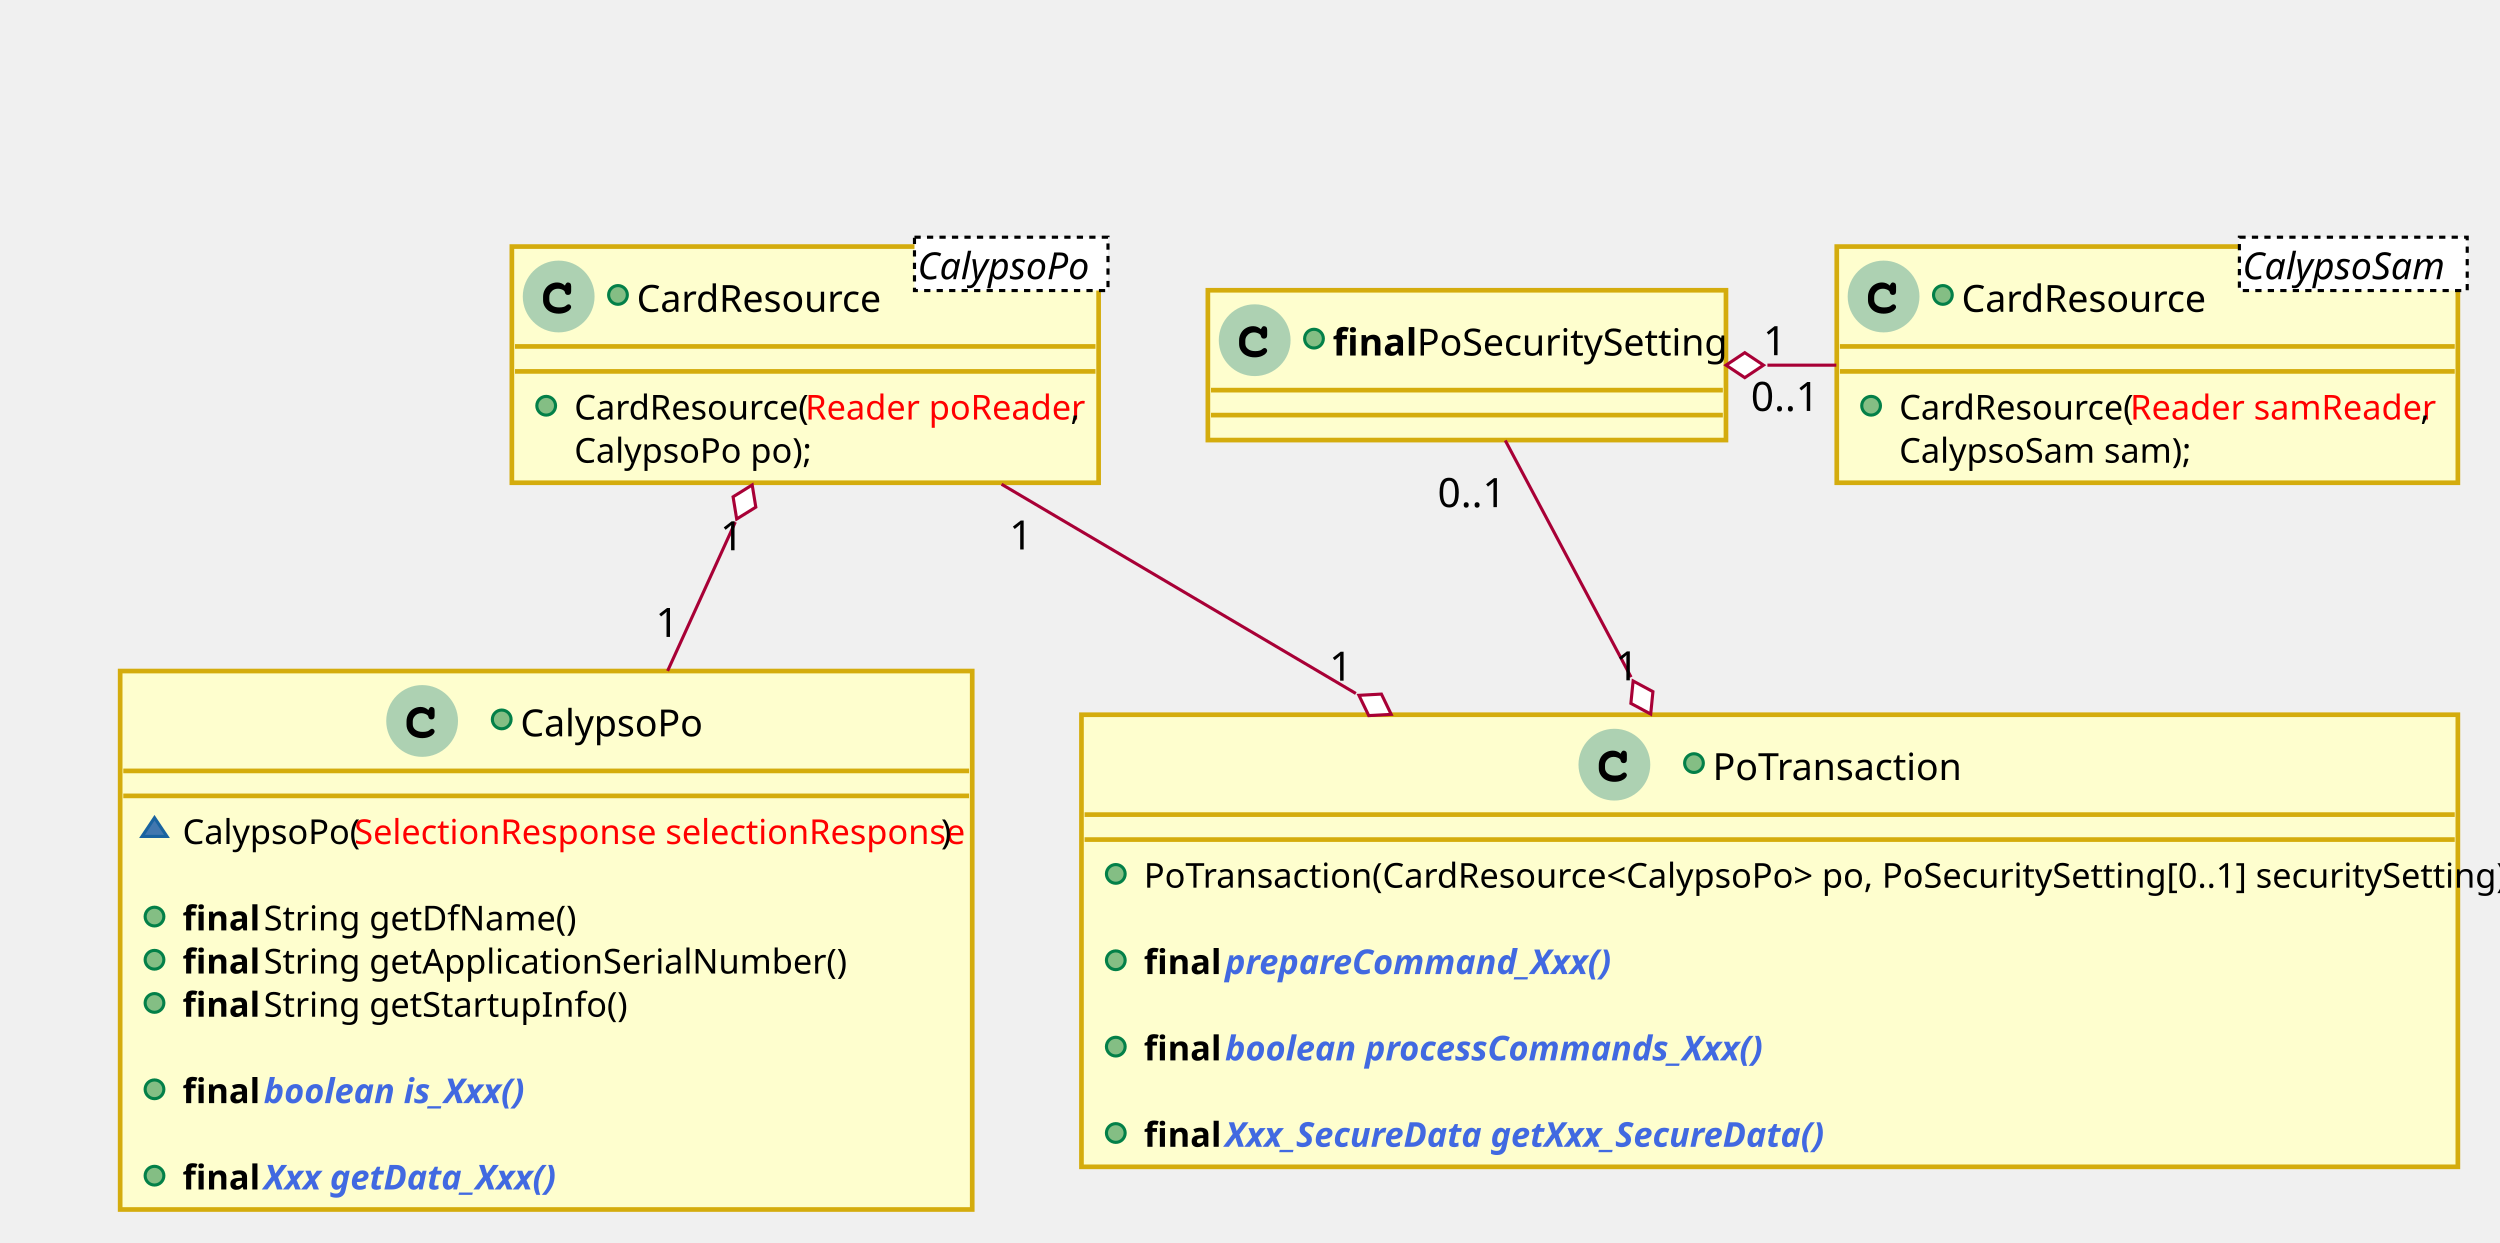
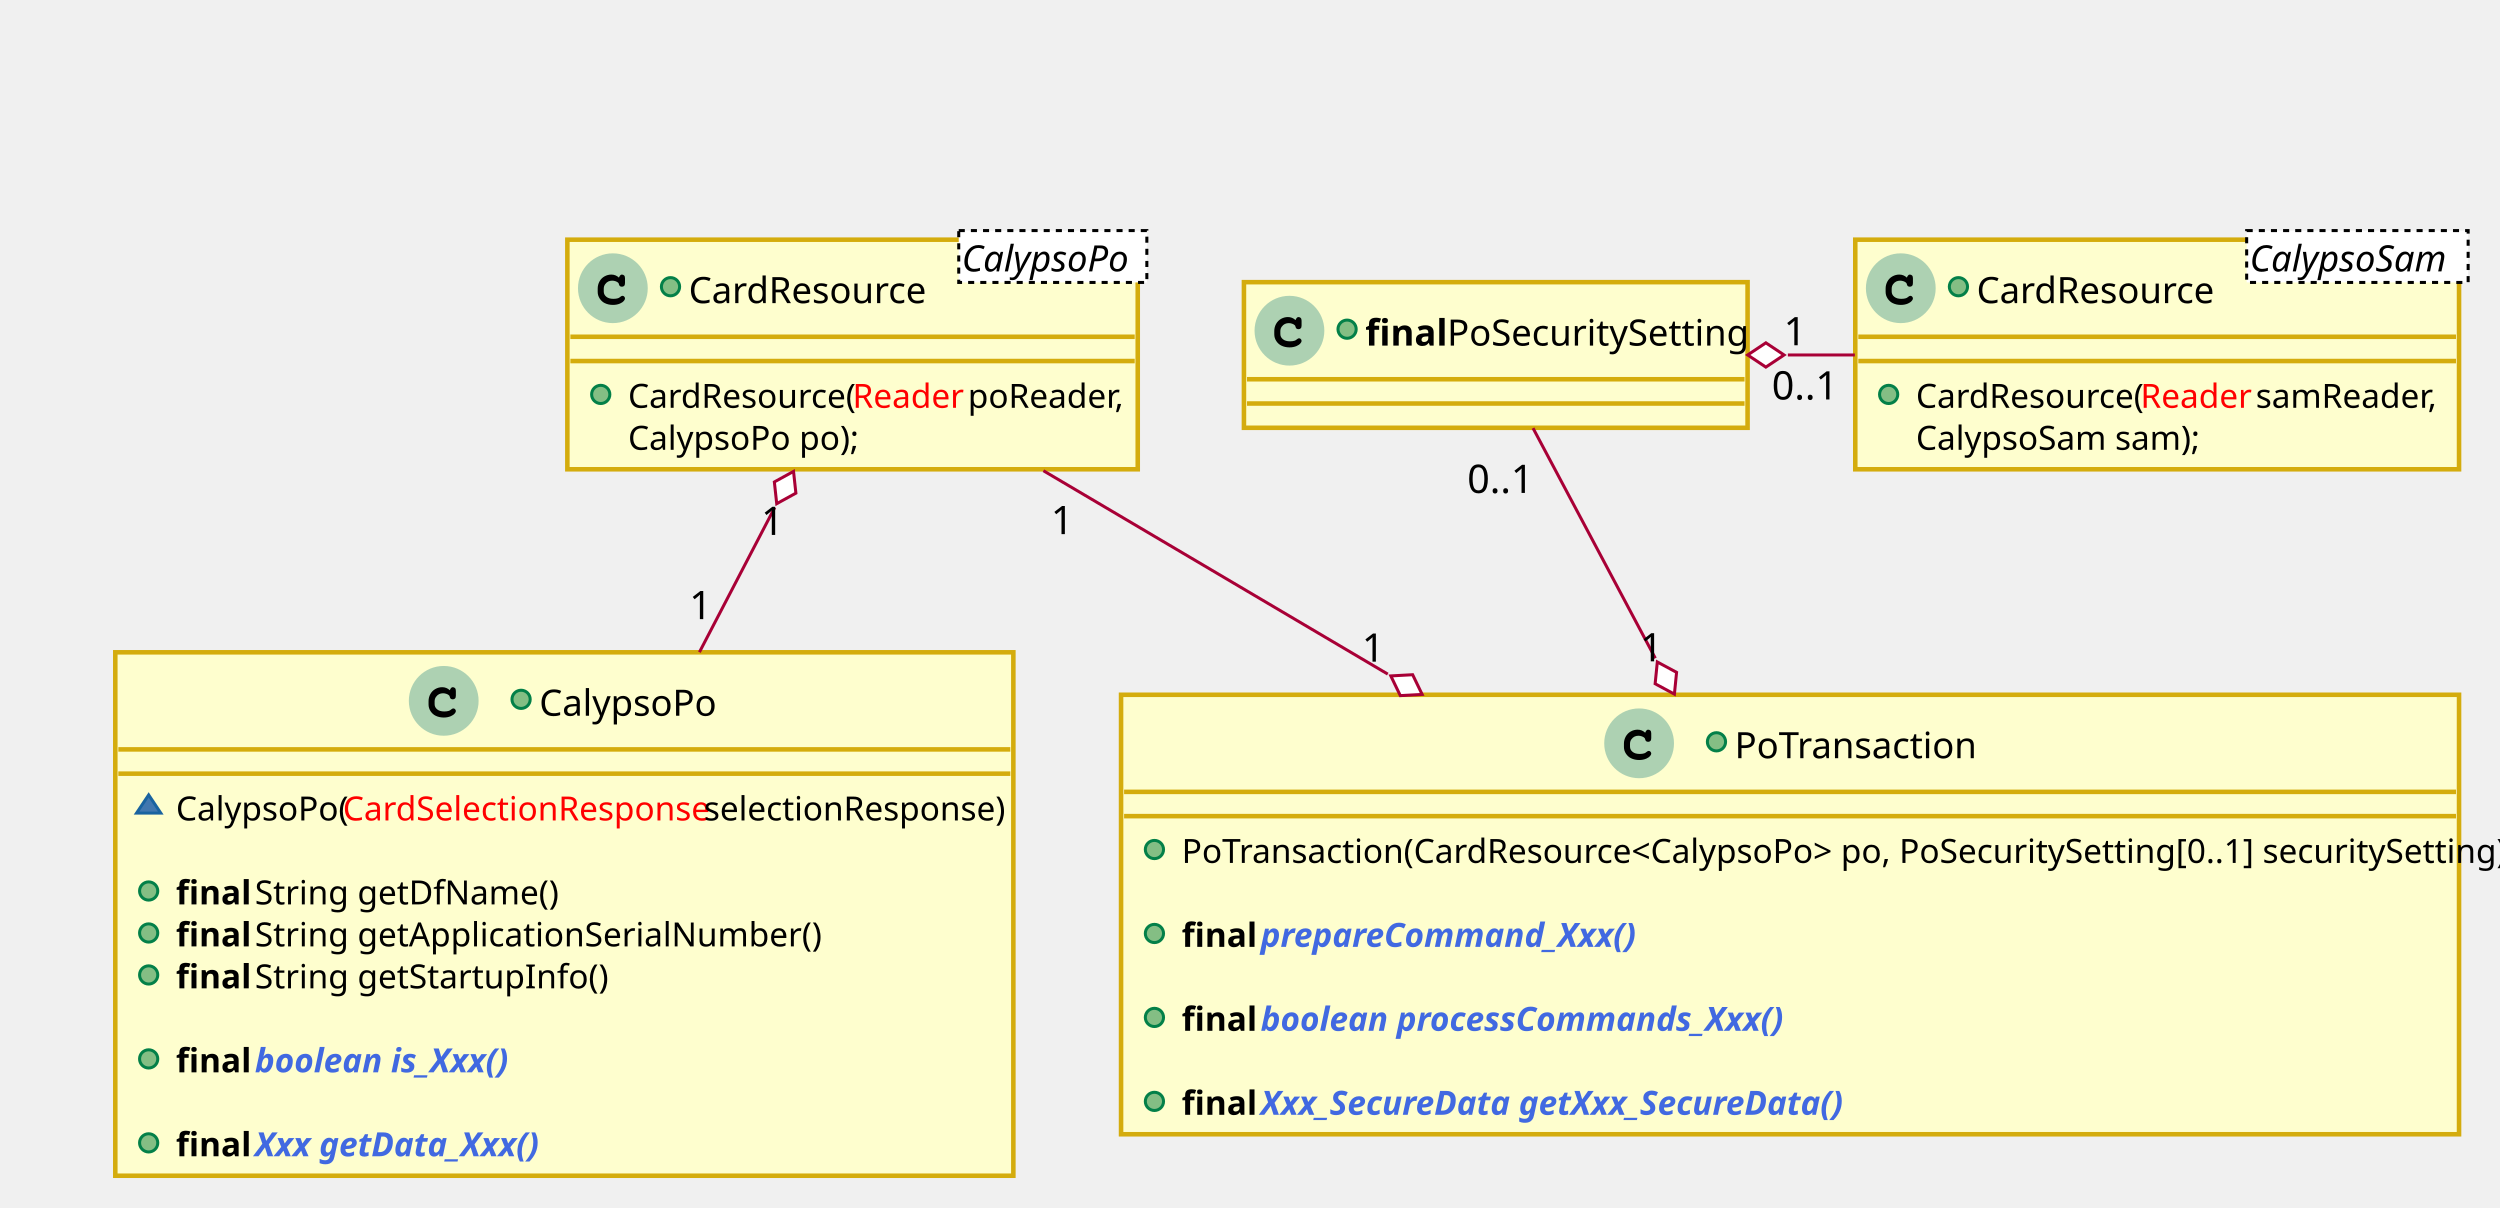
- <svg xmlns="http://www.w3.org/2000/svg" contentScriptType="application/ecmascript" contentStyleType="text/css" height="398px" preserveAspectRatio="none" style="width:801px;height:398px;" version="1.1" viewBox="0 0 801 398" width="801px" zoomAndPan="magnify">
+ <svg xmlns="http://www.w3.org/2000/svg" contentScriptType="application/ecmascript" contentStyleType="text/css" height="398px" preserveAspectRatio="none" style="width:824px;height:398px;" version="1.1" viewBox="0 0 824 398" width="824px" zoomAndPan="magnify">
  <defs />
  <g>
-     <rect fill="#FEFECE" height="75.672" id="PoResource" style="stroke: #D4AC0D; stroke-width: 1.5;" width="188" x="164" y="79" />
-     <ellipse cx="179" cy="95" fill="#ADD1B2" rx="11" ry="11" style="stroke: #ADD1B2; stroke-width: 1.0;" />
-     <path d="M181,91.5 Q181.203,91 181.438,90.75 Q181.672,90.5 181.938,90.5 Q182.406,90.5 182.703,90.781 Q183,91.062 183,91.719 L183,93.281 Q183,93.938 182.719,94.219 Q182.438,94.5 182,94.5 Q181.609,94.5 181.359,94.328 Q181.109,94.156 181,93.703 Q180.953,93.391 180.781,93.219 Q180.469,92.891 179.906,92.703 Q179.344,92.5 178.781,92.5 Q178.078,92.5 177.484,92.781 Q176.906,93.062 176.453,93.688 Q176,94.312 176,95.172 L176,96.094 Q176,97.125 176.844,97.812 Q177.688,98.5 179.188,98.5 Q180.078,98.5 180.703,98.297 Q181.062,98.188 181.469,97.828 Q181.734,97.625 181.875,97.562 Q182.016,97.5 182.188,97.5 Q182.516,97.5 182.75,97.766 Q183,98.016 183,98.375 Q183,98.719 182.656,99.125 Q182.156,99.719 181.359,100.047 Q180.312,100.5 179.031,100.5 Q177.531,100.5 176.328,99.906 Q175.359,99.438 174.672,98.422 Q174,97.406 174,96.203 L174,95.109 Q174,93.859 174.594,92.766 Q175.203,91.672 176.25,91.094 Q177.312,90.5 178.5,90.5 Q179.219,90.5 179.844,90.75 Q180.469,91 181,91.5 Z " />
-     <ellipse cx="198" cy="94.5" fill="#84BE84" rx="3" ry="3" style="stroke: #038048; stroke-width: 1.0;" />
-     <text fill="#000000" font-family="sans-serif" font-size="12" lengthAdjust="spacingAndGlyphs" textLength="81" x="204" y="99.91">CardResource</text>
-     <rect fill="#FFFFFF" height="17.094" style="stroke: #000000; stroke-width: 1.0; stroke-dasharray: 2.0,2.0;" width="62" x="293" y="76" />
-     <text fill="#000000" font-family="sans-serif" font-size="12" font-style="italic" lengthAdjust="spacingAndGlyphs" textLength="60" x="294" y="89.457">CalypsoPo</text>
-     <line style="stroke: #D4AC0D; stroke-width: 1.5;" x1="165" x2="351" y1="111" y2="111" />
-     <line style="stroke: #D4AC0D; stroke-width: 1.5;" x1="165" x2="351" y1="119" y2="119" />
-     <ellipse cx="175" cy="130" fill="#84BE84" rx="3" ry="3" style="stroke: #038048; stroke-width: 1.0;" />
-     <text fill="#000000" font-family="sans-serif" font-size="11" lengthAdjust="spacingAndGlyphs" textLength="74" x="184" y="134.419">CardResource(</text>
-     <text fill="#FF0000" font-family="sans-serif" font-size="11" lengthAdjust="spacingAndGlyphs" textLength="85" x="258" y="134.419">Reader poReader</text>
-     <text fill="#000000" font-family="sans-serif" font-size="11" lengthAdjust="spacingAndGlyphs" textLength="3" x="343" y="134.419">,</text>
-     <text fill="#000000" font-family="sans-serif" font-size="11" lengthAdjust="spacingAndGlyphs" textLength="73" x="184" y="148.255">CalypsoPo po);</text>
-     <rect fill="#FEFECE" height="75.672" id="SamResource" style="stroke: #D4AC0D; stroke-width: 1.5;" width="199" x="588.5" y="79" />
-     <ellipse cx="603.5" cy="95" fill="#ADD1B2" rx="11" ry="11" style="stroke: #ADD1B2; stroke-width: 1.0;" />
-     <path d="M605.5,91.5 Q605.703,91 605.938,90.75 Q606.172,90.5 606.438,90.5 Q606.906,90.5 607.203,90.781 Q607.5,91.062 607.5,91.719 L607.5,93.281 Q607.5,93.938 607.219,94.219 Q606.938,94.5 606.5,94.5 Q606.109,94.5 605.859,94.328 Q605.609,94.156 605.5,93.703 Q605.453,93.391 605.281,93.219 Q604.969,92.891 604.406,92.703 Q603.844,92.5 603.281,92.5 Q602.578,92.5 601.984,92.781 Q601.406,93.062 600.953,93.688 Q600.5,94.312 600.5,95.172 L600.5,96.094 Q600.5,97.125 601.344,97.812 Q602.188,98.5 603.688,98.5 Q604.578,98.5 605.203,98.297 Q605.562,98.188 605.969,97.828 Q606.234,97.625 606.375,97.562 Q606.516,97.5 606.688,97.5 Q607.016,97.5 607.25,97.766 Q607.5,98.016 607.5,98.375 Q607.5,98.719 607.156,99.125 Q606.656,99.719 605.859,100.047 Q604.812,100.5 603.531,100.5 Q602.031,100.5 600.828,99.906 Q599.859,99.438 599.172,98.422 Q598.5,97.406 598.5,96.203 L598.5,95.109 Q598.5,93.859 599.094,92.766 Q599.703,91.672 600.75,91.094 Q601.812,90.5 603,90.5 Q603.719,90.5 604.344,90.75 Q604.969,91 605.5,91.5 Z " />
-     <ellipse cx="622.5" cy="94.5" fill="#84BE84" rx="3" ry="3" style="stroke: #038048; stroke-width: 1.0;" />
-     <text fill="#000000" font-family="sans-serif" font-size="12" lengthAdjust="spacingAndGlyphs" textLength="81" x="628.5" y="99.91">CardResource</text>
-     <rect fill="#FFFFFF" height="17.094" style="stroke: #000000; stroke-width: 1.0; stroke-dasharray: 2.0,2.0;" width="73" x="717.5" y="76" />
-     <text fill="#000000" font-family="sans-serif" font-size="12" font-style="italic" lengthAdjust="spacingAndGlyphs" textLength="71" x="718.5" y="89.457">CalypsoSam</text>
-     <line style="stroke: #D4AC0D; stroke-width: 1.5;" x1="589.5" x2="786.5" y1="111" y2="111" />
-     <line style="stroke: #D4AC0D; stroke-width: 1.5;" x1="589.5" x2="786.5" y1="119" y2="119" />
-     <ellipse cx="599.5" cy="130" fill="#84BE84" rx="3" ry="3" style="stroke: #038048; stroke-width: 1.0;" />
-     <text fill="#000000" font-family="sans-serif" font-size="11" lengthAdjust="spacingAndGlyphs" textLength="74" x="608.5" y="134.419">CardResource(</text>
-     <text fill="#FF0000" font-family="sans-serif" font-size="11" lengthAdjust="spacingAndGlyphs" textLength="93" x="682.5" y="134.419">Reader samReader</text>
-     <text fill="#000000" font-family="sans-serif" font-size="11" lengthAdjust="spacingAndGlyphs" textLength="3" x="775.5" y="134.419">,</text>
-     <text fill="#000000" font-family="sans-serif" font-size="11" lengthAdjust="spacingAndGlyphs" textLength="90" x="608.5" y="148.255">CalypsoSam sam);</text>
-     <rect fill="#FEFECE" height="48" id="PoSecuritySetting" style="stroke: #D4AC0D; stroke-width: 1.5;" width="166" x="387" y="93" />
-     <ellipse cx="402" cy="109" fill="#ADD1B2" rx="11" ry="11" style="stroke: #ADD1B2; stroke-width: 1.0;" />
-     <path d="M404,105.5 Q404.203,105 404.438,104.75 Q404.672,104.5 404.938,104.5 Q405.406,104.5 405.703,104.781 Q406,105.062 406,105.719 L406,107.281 Q406,107.938 405.719,108.219 Q405.438,108.5 405,108.5 Q404.609,108.5 404.359,108.328 Q404.109,108.156 404,107.703 Q403.953,107.391 403.781,107.219 Q403.469,106.891 402.906,106.703 Q402.344,106.5 401.781,106.5 Q401.078,106.5 400.484,106.781 Q399.906,107.062 399.453,107.688 Q399,108.312 399,109.172 L399,110.094 Q399,111.125 399.844,111.812 Q400.688,112.5 402.188,112.5 Q403.078,112.5 403.703,112.297 Q404.062,112.188 404.469,111.828 Q404.734,111.625 404.875,111.562 Q405.016,111.5 405.188,111.5 Q405.516,111.5 405.75,111.766 Q406,112.016 406,112.375 Q406,112.719 405.656,113.125 Q405.156,113.719 404.359,114.047 Q403.312,114.5 402.031,114.5 Q400.531,114.5 399.328,113.906 Q398.359,113.438 397.672,112.422 Q397,111.406 397,110.203 L397,109.109 Q397,107.859 397.594,106.766 Q398.203,105.672 399.25,105.094 Q400.312,104.5 401.5,104.5 Q402.219,104.5 402.844,104.75 Q403.469,105 404,105.5 Z " />
-     <ellipse cx="421" cy="108.5" fill="#84BE84" rx="3" ry="3" style="stroke: #038048; stroke-width: 1.0;" />
-     <text fill="#000000" font-family="sans-serif" font-size="12" font-weight="bold" lengthAdjust="spacingAndGlyphs" textLength="24" x="427" y="113.91">final</text>
-     <text fill="#000000" font-family="sans-serif" font-size="12" lengthAdjust="spacingAndGlyphs" textLength="96" x="454" y="113.91">PoSecuritySetting</text>
-     <line style="stroke: #D4AC0D; stroke-width: 1.5;" x1="388" x2="552" y1="125" y2="125" />
-     <line style="stroke: #D4AC0D; stroke-width: 1.5;" x1="388" x2="552" y1="133" y2="133" />
-     <rect fill="#FEFECE" height="172.523" id="CalypsoPo" style="stroke: #D4AC0D; stroke-width: 1.5;" width="273" x="38.5" y="215" />
-     <ellipse cx="135.25" cy="231" fill="#ADD1B2" rx="11" ry="11" style="stroke: #ADD1B2; stroke-width: 1.0;" />
-     <path d="M137.25,227.5 Q137.453,227 137.688,226.75 Q137.922,226.5 138.188,226.5 Q138.656,226.5 138.953,226.781 Q139.25,227.062 139.25,227.719 L139.25,229.281 Q139.25,229.938 138.969,230.219 Q138.688,230.5 138.25,230.5 Q137.859,230.5 137.609,230.328 Q137.359,230.156 137.25,229.703 Q137.203,229.391 137.031,229.219 Q136.719,228.891 136.156,228.703 Q135.594,228.5 135.031,228.5 Q134.328,228.5 133.734,228.781 Q133.156,229.062 132.703,229.688 Q132.25,230.312 132.25,231.172 L132.25,232.094 Q132.25,233.125 133.094,233.812 Q133.938,234.5 135.438,234.5 Q136.328,234.5 136.953,234.297 Q137.312,234.188 137.719,233.828 Q137.984,233.625 138.125,233.562 Q138.266,233.5 138.438,233.5 Q138.766,233.5 139,233.766 Q139.25,234.016 139.25,234.375 Q139.25,234.719 138.906,235.125 Q138.406,235.719 137.609,236.047 Q136.562,236.5 135.281,236.5 Q133.781,236.5 132.578,235.906 Q131.609,235.438 130.922,234.422 Q130.25,233.406 130.25,232.203 L130.25,231.109 Q130.25,229.859 130.844,228.766 Q131.453,227.672 132.5,227.094 Q133.562,226.5 134.75,226.5 Q135.469,226.5 136.094,226.75 Q136.719,227 137.25,227.5 Z " />
-     <ellipse cx="160.75" cy="230.5" fill="#84BE84" rx="3" ry="3" style="stroke: #038048; stroke-width: 1.0;" />
-     <text fill="#000000" font-family="sans-serif" font-size="12" lengthAdjust="spacingAndGlyphs" textLength="60" x="166.75" y="235.91">CalypsoPo</text>
-     <line style="stroke: #D4AC0D; stroke-width: 1.5;" x1="39.5" x2="310.5" y1="247" y2="247" />
-     <line style="stroke: #D4AC0D; stroke-width: 1.5;" x1="39.5" x2="310.5" y1="255" y2="255" />
-     <polygon fill="#4177AF" points="49.5,262,45.5,268,53.5,268" style="stroke: #1963A0; stroke-width: 1.0;" />
-     <text fill="#000000" font-family="sans-serif" font-size="11" lengthAdjust="spacingAndGlyphs" textLength="55" x="58.5" y="270.419">CalypsoPo(</text>
-     <text fill="#FF0000" font-family="sans-serif" font-size="11" lengthAdjust="spacingAndGlyphs" textLength="188" x="113.5" y="270.419">SelectionResponse selectionResponse</text>
-     <text fill="#000000" font-family="sans-serif" font-size="11" lengthAdjust="spacingAndGlyphs" textLength="4" x="301.5" y="270.419">)</text>
-     <text fill="#000000" font-family="sans-serif" font-size="11" lengthAdjust="spacingAndGlyphs" textLength="0" x="61.5" y="284.255" />
-     <ellipse cx="49.5" cy="293.672" fill="#84BE84" rx="3" ry="3" style="stroke: #038048; stroke-width: 1.0;" />
-     <text fill="#000000" font-family="sans-serif" font-size="11" font-weight="bold" lengthAdjust="spacingAndGlyphs" textLength="23" x="58.5" y="298.091">final</text>
-     <text fill="#000000" font-family="sans-serif" font-size="11" lengthAdjust="spacingAndGlyphs" textLength="92" x="84.5" y="298.091">String getDfName()</text>
-     <ellipse cx="49.5" cy="307.508" fill="#84BE84" rx="3" ry="3" style="stroke: #038048; stroke-width: 1.0;" />
-     <text fill="#000000" font-family="sans-serif" font-size="11" font-weight="bold" lengthAdjust="spacingAndGlyphs" textLength="23" x="58.5" y="311.927">final</text>
-     <text fill="#000000" font-family="sans-serif" font-size="11" lengthAdjust="spacingAndGlyphs" textLength="171" x="84.5" y="311.927">String getApplicationSerialNumber()</text>
-     <ellipse cx="49.5" cy="321.344" fill="#84BE84" rx="3" ry="3" style="stroke: #038048; stroke-width: 1.0;" />
-     <text fill="#000000" font-family="sans-serif" font-size="11" font-weight="bold" lengthAdjust="spacingAndGlyphs" textLength="23" x="58.5" y="325.763">final</text>
-     <text fill="#000000" font-family="sans-serif" font-size="11" lengthAdjust="spacingAndGlyphs" textLength="107" x="84.5" y="325.763">String getStartupInfo()</text>
-     <text fill="#000000" font-family="sans-serif" font-size="11" lengthAdjust="spacingAndGlyphs" textLength="0" x="61.5" y="339.599" />
-     <ellipse cx="49.5" cy="349.016" fill="#84BE84" rx="3" ry="3" style="stroke: #038048; stroke-width: 1.0;" />
-     <text fill="#000000" font-family="sans-serif" font-size="11" font-weight="bold" lengthAdjust="spacingAndGlyphs" textLength="23" x="58.5" y="353.435">final</text>
-     <text fill="#000000" font-family="sans-serif" font-size="11" lengthAdjust="spacingAndGlyphs" textLength="0" x="84.5" y="353.435" />
-     <text fill="#4169E1" font-family="sans-serif" font-size="11" font-style="italic" font-weight="bold" lengthAdjust="spacingAndGlyphs" textLength="89" x="84.5" y="353.435">boolean is_Xxx()</text>
-     <text fill="#000000" font-family="sans-serif" font-size="11" lengthAdjust="spacingAndGlyphs" textLength="0" x="61.5" y="367.271" />
-     <ellipse cx="49.5" cy="376.688" fill="#84BE84" rx="3" ry="3" style="stroke: #038048; stroke-width: 1.0;" />
-     <text fill="#000000" font-family="sans-serif" font-size="11" font-weight="bold" lengthAdjust="spacingAndGlyphs" textLength="23" x="58.5" y="381.106">final</text>
-     <text fill="#000000" font-family="sans-serif" font-size="11" lengthAdjust="spacingAndGlyphs" textLength="0" x="84.5" y="381.106" />
-     <text fill="#4169E1" font-family="sans-serif" font-size="11" font-style="italic" font-weight="bold" lengthAdjust="spacingAndGlyphs" textLength="96" x="84.5" y="381.106">Xxx getData_Xxx()</text>
-     <rect fill="#FEFECE" height="144.852" id="PoTransaction" style="stroke: #D4AC0D; stroke-width: 1.5;" width="441" x="346.5" y="229" />
-     <ellipse cx="517.25" cy="245" fill="#ADD1B2" rx="11" ry="11" style="stroke: #ADD1B2; stroke-width: 1.0;" />
-     <path d="M519.25,241.5 Q519.453,241 519.688,240.75 Q519.922,240.5 520.188,240.5 Q520.656,240.5 520.953,240.781 Q521.25,241.062 521.25,241.719 L521.25,243.281 Q521.25,243.938 520.969,244.219 Q520.688,244.5 520.25,244.5 Q519.859,244.5 519.609,244.328 Q519.359,244.156 519.25,243.703 Q519.203,243.391 519.031,243.219 Q518.719,242.891 518.156,242.703 Q517.594,242.5 517.031,242.5 Q516.328,242.5 515.734,242.781 Q515.156,243.062 514.703,243.688 Q514.25,244.312 514.25,245.172 L514.25,246.094 Q514.25,247.125 515.094,247.812 Q515.938,248.5 517.438,248.5 Q518.328,248.5 518.953,248.297 Q519.312,248.188 519.719,247.828 Q519.984,247.625 520.125,247.562 Q520.266,247.5 520.438,247.5 Q520.766,247.5 521,247.766 Q521.25,248.016 521.25,248.375 Q521.25,248.719 520.906,249.125 Q520.406,249.719 519.609,250.047 Q518.562,250.5 517.281,250.5 Q515.781,250.5 514.578,249.906 Q513.609,249.438 512.922,248.422 Q512.25,247.406 512.25,246.203 L512.25,245.109 Q512.25,243.859 512.844,242.766 Q513.453,241.672 514.5,241.094 Q515.562,240.5 516.75,240.5 Q517.469,240.5 518.094,240.75 Q518.719,241 519.25,241.5 Z " />
-     <ellipse cx="542.75" cy="244.5" fill="#84BE84" rx="3" ry="3" style="stroke: #038048; stroke-width: 1.0;" />
-     <text fill="#000000" font-family="sans-serif" font-size="12" lengthAdjust="spacingAndGlyphs" textLength="80" x="548.75" y="249.91">PoTransaction</text>
-     <line style="stroke: #D4AC0D; stroke-width: 1.5;" x1="347.5" x2="786.5" y1="261" y2="261" />
-     <line style="stroke: #D4AC0D; stroke-width: 1.5;" x1="347.5" x2="786.5" y1="269" y2="269" />
-     <ellipse cx="357.5" cy="280" fill="#84BE84" rx="3" ry="3" style="stroke: #038048; stroke-width: 1.0;" />
-     <text fill="#000000" font-family="sans-serif" font-size="11" lengthAdjust="spacingAndGlyphs" textLength="415" x="366.5" y="284.419">PoTransaction(CardResource&lt;CalypsoPo&gt; po, PoSecuritySetting[0..1] securitySetting)</text>
-     <text fill="#000000" font-family="sans-serif" font-size="11" lengthAdjust="spacingAndGlyphs" textLength="0" x="369.5" y="298.255" />
-     <ellipse cx="357.5" cy="307.672" fill="#84BE84" rx="3" ry="3" style="stroke: #038048; stroke-width: 1.0;" />
-     <text fill="#000000" font-family="sans-serif" font-size="11" font-weight="bold" lengthAdjust="spacingAndGlyphs" textLength="23" x="366.5" y="312.091">final</text>
-     <text fill="#000000" font-family="sans-serif" font-size="11" lengthAdjust="spacingAndGlyphs" textLength="0" x="392.5" y="312.091" />
-     <text fill="#4169E1" font-family="sans-serif" font-size="11" font-style="italic" font-weight="bold" lengthAdjust="spacingAndGlyphs" textLength="131" x="392.5" y="312.091">prepareCommand_Xxx()</text>
-     <text fill="#000000" font-family="sans-serif" font-size="11" lengthAdjust="spacingAndGlyphs" textLength="0" x="369.5" y="325.927" />
-     <ellipse cx="357.5" cy="335.344" fill="#84BE84" rx="3" ry="3" style="stroke: #038048; stroke-width: 1.0;" />
-     <text fill="#000000" font-family="sans-serif" font-size="11" font-weight="bold" lengthAdjust="spacingAndGlyphs" textLength="23" x="366.5" y="339.763">final</text>
-     <text fill="#000000" font-family="sans-serif" font-size="11" lengthAdjust="spacingAndGlyphs" textLength="0" x="392.5" y="339.763" />
-     <text fill="#4169E1" font-family="sans-serif" font-size="11" font-style="italic" font-weight="bold" lengthAdjust="spacingAndGlyphs" textLength="182" x="392.5" y="339.763">boolean processCommands_Xxx()</text>
-     <text fill="#000000" font-family="sans-serif" font-size="11" lengthAdjust="spacingAndGlyphs" textLength="0" x="369.5" y="353.599" />
-     <ellipse cx="357.5" cy="363.016" fill="#84BE84" rx="3" ry="3" style="stroke: #038048; stroke-width: 1.0;" />
-     <text fill="#000000" font-family="sans-serif" font-size="11" font-weight="bold" lengthAdjust="spacingAndGlyphs" textLength="23" x="366.5" y="367.435">final</text>
-     <text fill="#000000" font-family="sans-serif" font-size="11" lengthAdjust="spacingAndGlyphs" textLength="0" x="392.5" y="367.435" />
-     <text fill="#4169E1" font-family="sans-serif" font-size="11" font-style="italic" font-weight="bold" lengthAdjust="spacingAndGlyphs" textLength="202" x="392.5" y="367.435">Xxx_SecureData getXxx_SecureData()</text>
-     <path d="M320.903,155.152 C353.657,174.496 395.005,198.917 434.413,222.192 " fill="none" id="PoResource-&gt;PoTransaction" style="stroke: #A80036; stroke-width: 1.0;" />
-     <polygon fill="#FFFFFF" points="445.742,228.883,442.61,222.388,435.409,222.781,438.542,229.276,445.742,228.883" style="stroke: #A80036; stroke-width: 1.0;" />
-     <text fill="#000000" font-family="sans-serif" font-size="13" lengthAdjust="spacingAndGlyphs" textLength="7" x="323.37" y="176.057">1</text>
-     <text fill="#000000" font-family="sans-serif" font-size="13" lengthAdjust="spacingAndGlyphs" textLength="7" x="425.876" y="218.09">1</text>
-     <path d="M482.285,141.114 C492.545,160.417 507.827,189.17 522.599,216.963 " fill="none" id="PoSecuritySetting-&gt;PoTransaction" style="stroke: #A80036; stroke-width: 1.0;" />
-     <polygon fill="#FFFFFF" points="528.883,228.785,529.599,221.609,523.251,218.189,522.535,225.364,528.883,228.785" style="stroke: #A80036; stroke-width: 1.0;" />
-     <text fill="#000000" font-family="sans-serif" font-size="13" lengthAdjust="spacingAndGlyphs" textLength="22" x="460.598" y="162.48">0..1</text>
-     <text fill="#000000" font-family="sans-serif" font-size="13" lengthAdjust="spacingAndGlyphs" textLength="7" x="517.591" y="217.982">1</text>
-     <path d="M235.595,167.264 C228.893,182.001 221.341,198.605 213.902,214.963 " fill="none" id="PoResource&lt;-CalypsoPo" style="stroke: #A80036; stroke-width: 1.0;" />
-     <polygon fill="#FFFFFF" points="241.003,155.372,234.878,159.178,236.035,166.295,242.16,162.49,241.003,155.372" style="stroke: #A80036; stroke-width: 1.0;" />
-     <text fill="#000000" font-family="sans-serif" font-size="13" lengthAdjust="spacingAndGlyphs" textLength="7" x="230.736" y="176.312">1</text>
-     <text fill="#000000" font-family="sans-serif" font-size="13" lengthAdjust="spacingAndGlyphs" textLength="7" x="210.055" y="204.075">1</text>
-     <path d="M566.274,117 C573.634,117 580.993,117 588.352,117 " fill="none" id="PoSecuritySetting&lt;-SamResource" style="stroke: #A80036; stroke-width: 1.0;" />
-     <polygon fill="#FFFFFF" points="553.027,117,559.027,121,565.027,117,559.027,113,553.027,117" style="stroke: #A80036; stroke-width: 1.0;" />
-     <text fill="#000000" font-family="sans-serif" font-size="13" lengthAdjust="spacingAndGlyphs" textLength="7" x="564.911" y="113.798">1</text>
-     <text fill="#000000" font-family="sans-serif" font-size="13" lengthAdjust="spacingAndGlyphs" textLength="22" x="560.978" y="131.67">0..1</text>
+     <rect fill="#FEFECE" height="75.672" id="PoResource" style="stroke: #D4AC0D; stroke-width: 1.5;" width="188" x="187" y="79" />
+     <ellipse cx="202" cy="95" fill="#ADD1B2" rx="11" ry="11" style="stroke: #ADD1B2; stroke-width: 1.0;" />
+     <path d="M204,91.5 Q204.203,91 204.438,90.75 Q204.672,90.5 204.938,90.5 Q205.406,90.5 205.703,90.781 Q206,91.062 206,91.719 L206,93.281 Q206,93.938 205.719,94.219 Q205.438,94.5 205,94.5 Q204.609,94.5 204.359,94.328 Q204.109,94.156 204,93.703 Q203.953,93.391 203.781,93.219 Q203.469,92.891 202.906,92.703 Q202.344,92.5 201.781,92.5 Q201.078,92.5 200.484,92.781 Q199.906,93.062 199.453,93.688 Q199,94.312 199,95.172 L199,96.094 Q199,97.125 199.844,97.812 Q200.688,98.5 202.188,98.5 Q203.078,98.5 203.703,98.297 Q204.062,98.188 204.469,97.828 Q204.734,97.625 204.875,97.562 Q205.016,97.5 205.188,97.5 Q205.516,97.5 205.75,97.766 Q206,98.016 206,98.375 Q206,98.719 205.656,99.125 Q205.156,99.719 204.359,100.047 Q203.312,100.5 202.031,100.5 Q200.531,100.5 199.328,99.906 Q198.359,99.438 197.672,98.422 Q197,97.406 197,96.203 L197,95.109 Q197,93.859 197.594,92.766 Q198.203,91.672 199.25,91.094 Q200.312,90.5 201.5,90.5 Q202.219,90.5 202.844,90.75 Q203.469,91 204,91.5 Z " />
+     <ellipse cx="221" cy="94.5" fill="#84BE84" rx="3" ry="3" style="stroke: #038048; stroke-width: 1.0;" />
+     <text fill="#000000" font-family="sans-serif" font-size="12" lengthAdjust="spacingAndGlyphs" textLength="81" x="227" y="99.91">CardResource</text>
+     <rect fill="#FFFFFF" height="17.094" style="stroke: #000000; stroke-width: 1.0; stroke-dasharray: 2.0,2.0;" width="62" x="316" y="76" />
+     <text fill="#000000" font-family="sans-serif" font-size="12" font-style="italic" lengthAdjust="spacingAndGlyphs" textLength="60" x="317" y="89.457">CalypsoPo</text>
+     <line style="stroke: #D4AC0D; stroke-width: 1.5;" x1="188" x2="374" y1="111" y2="111" />
+     <line style="stroke: #D4AC0D; stroke-width: 1.5;" x1="188" x2="374" y1="119" y2="119" />
+     <ellipse cx="198" cy="130" fill="#84BE84" rx="3" ry="3" style="stroke: #038048; stroke-width: 1.0;" />
+     <text fill="#000000" font-family="sans-serif" font-size="11" lengthAdjust="spacingAndGlyphs" textLength="74" x="207" y="134.419">CardResource(</text>
+     <text fill="#FF0000" font-family="sans-serif" font-size="11" lengthAdjust="spacingAndGlyphs" textLength="35" x="281" y="134.419">Reader</text>
+     <text fill="#000000" font-family="sans-serif" font-size="11" lengthAdjust="spacingAndGlyphs" textLength="50" x="319" y="134.419">poReader,</text>
+     <text fill="#000000" font-family="sans-serif" font-size="11" lengthAdjust="spacingAndGlyphs" textLength="73" x="207" y="148.255">CalypsoPo po);</text>
+     <rect fill="#FEFECE" height="75.672" id="SamResource" style="stroke: #D4AC0D; stroke-width: 1.5;" width="199" x="611.5" y="79" />
+     <ellipse cx="626.5" cy="95" fill="#ADD1B2" rx="11" ry="11" style="stroke: #ADD1B2; stroke-width: 1.0;" />
+     <path d="M628.5,91.5 Q628.703,91 628.938,90.75 Q629.172,90.5 629.438,90.5 Q629.906,90.5 630.203,90.781 Q630.5,91.062 630.5,91.719 L630.5,93.281 Q630.5,93.938 630.219,94.219 Q629.938,94.5 629.5,94.5 Q629.109,94.5 628.859,94.328 Q628.609,94.156 628.5,93.703 Q628.453,93.391 628.281,93.219 Q627.969,92.891 627.406,92.703 Q626.844,92.5 626.281,92.5 Q625.578,92.5 624.984,92.781 Q624.406,93.062 623.953,93.688 Q623.5,94.312 623.5,95.172 L623.5,96.094 Q623.5,97.125 624.344,97.812 Q625.188,98.5 626.688,98.5 Q627.578,98.5 628.203,98.297 Q628.562,98.188 628.969,97.828 Q629.234,97.625 629.375,97.562 Q629.516,97.5 629.688,97.5 Q630.016,97.5 630.25,97.766 Q630.5,98.016 630.5,98.375 Q630.5,98.719 630.156,99.125 Q629.656,99.719 628.859,100.047 Q627.812,100.5 626.531,100.5 Q625.031,100.5 623.828,99.906 Q622.859,99.438 622.172,98.422 Q621.5,97.406 621.5,96.203 L621.5,95.109 Q621.5,93.859 622.094,92.766 Q622.703,91.672 623.75,91.094 Q624.812,90.5 626,90.5 Q626.719,90.5 627.344,90.75 Q627.969,91 628.5,91.5 Z " />
+     <ellipse cx="645.5" cy="94.5" fill="#84BE84" rx="3" ry="3" style="stroke: #038048; stroke-width: 1.0;" />
+     <text fill="#000000" font-family="sans-serif" font-size="12" lengthAdjust="spacingAndGlyphs" textLength="81" x="651.5" y="99.91">CardResource</text>
+     <rect fill="#FFFFFF" height="17.094" style="stroke: #000000; stroke-width: 1.0; stroke-dasharray: 2.0,2.0;" width="73" x="740.5" y="76" />
+     <text fill="#000000" font-family="sans-serif" font-size="12" font-style="italic" lengthAdjust="spacingAndGlyphs" textLength="71" x="741.5" y="89.457">CalypsoSam</text>
+     <line style="stroke: #D4AC0D; stroke-width: 1.5;" x1="612.5" x2="809.5" y1="111" y2="111" />
+     <line style="stroke: #D4AC0D; stroke-width: 1.5;" x1="612.5" x2="809.5" y1="119" y2="119" />
+     <ellipse cx="622.5" cy="130" fill="#84BE84" rx="3" ry="3" style="stroke: #038048; stroke-width: 1.0;" />
+     <text fill="#000000" font-family="sans-serif" font-size="11" lengthAdjust="spacingAndGlyphs" textLength="74" x="631.5" y="134.419">CardResource(</text>
+     <text fill="#FF0000" font-family="sans-serif" font-size="11" lengthAdjust="spacingAndGlyphs" textLength="35" x="705.5" y="134.419">Reader</text>
+     <text fill="#000000" font-family="sans-serif" font-size="11" lengthAdjust="spacingAndGlyphs" textLength="58" x="743.5" y="134.419">samReader,</text>
+     <text fill="#000000" font-family="sans-serif" font-size="11" lengthAdjust="spacingAndGlyphs" textLength="90" x="631.5" y="148.255">CalypsoSam sam);</text>
+     <rect fill="#FEFECE" height="48" id="PoSecuritySetting" style="stroke: #D4AC0D; stroke-width: 1.5;" width="166" x="410" y="93" />
+     <ellipse cx="425" cy="109" fill="#ADD1B2" rx="11" ry="11" style="stroke: #ADD1B2; stroke-width: 1.0;" />
+     <path d="M427,105.5 Q427.203,105 427.438,104.75 Q427.672,104.5 427.938,104.5 Q428.406,104.5 428.703,104.781 Q429,105.062 429,105.719 L429,107.281 Q429,107.938 428.719,108.219 Q428.438,108.5 428,108.5 Q427.609,108.5 427.359,108.328 Q427.109,108.156 427,107.703 Q426.953,107.391 426.781,107.219 Q426.469,106.891 425.906,106.703 Q425.344,106.5 424.781,106.5 Q424.078,106.5 423.484,106.781 Q422.906,107.062 422.453,107.688 Q422,108.312 422,109.172 L422,110.094 Q422,111.125 422.844,111.812 Q423.688,112.5 425.188,112.5 Q426.078,112.5 426.703,112.297 Q427.062,112.188 427.469,111.828 Q427.734,111.625 427.875,111.562 Q428.016,111.5 428.188,111.5 Q428.516,111.5 428.75,111.766 Q429,112.016 429,112.375 Q429,112.719 428.656,113.125 Q428.156,113.719 427.359,114.047 Q426.312,114.5 425.031,114.5 Q423.531,114.5 422.328,113.906 Q421.359,113.438 420.672,112.422 Q420,111.406 420,110.203 L420,109.109 Q420,107.859 420.594,106.766 Q421.203,105.672 422.25,105.094 Q423.312,104.5 424.5,104.5 Q425.219,104.5 425.844,104.75 Q426.469,105 427,105.5 Z " />
+     <ellipse cx="444" cy="108.5" fill="#84BE84" rx="3" ry="3" style="stroke: #038048; stroke-width: 1.0;" />
+     <text fill="#000000" font-family="sans-serif" font-size="12" font-weight="bold" lengthAdjust="spacingAndGlyphs" textLength="24" x="450" y="113.91">final</text>
+     <text fill="#000000" font-family="sans-serif" font-size="12" lengthAdjust="spacingAndGlyphs" textLength="96" x="477" y="113.91">PoSecuritySetting</text>
+     <line style="stroke: #D4AC0D; stroke-width: 1.5;" x1="411" x2="575" y1="125" y2="125" />
+     <line style="stroke: #D4AC0D; stroke-width: 1.5;" x1="411" x2="575" y1="133" y2="133" />
+     <rect fill="#FEFECE" height="172.523" id="CalypsoPo" style="stroke: #D4AC0D; stroke-width: 1.5;" width="296" x="38" y="215" />
+     <ellipse cx="146.25" cy="231" fill="#ADD1B2" rx="11" ry="11" style="stroke: #ADD1B2; stroke-width: 1.0;" />
+     <path d="M148.25,227.5 Q148.453,227 148.688,226.75 Q148.922,226.5 149.188,226.5 Q149.656,226.5 149.953,226.781 Q150.25,227.062 150.25,227.719 L150.25,229.281 Q150.25,229.938 149.969,230.219 Q149.688,230.5 149.25,230.5 Q148.859,230.5 148.609,230.328 Q148.359,230.156 148.25,229.703 Q148.203,229.391 148.031,229.219 Q147.719,228.891 147.156,228.703 Q146.594,228.5 146.031,228.5 Q145.328,228.5 144.734,228.781 Q144.156,229.062 143.703,229.688 Q143.25,230.312 143.25,231.172 L143.25,232.094 Q143.25,233.125 144.094,233.812 Q144.938,234.5 146.438,234.5 Q147.328,234.5 147.953,234.297 Q148.312,234.188 148.719,233.828 Q148.984,233.625 149.125,233.562 Q149.266,233.5 149.438,233.5 Q149.766,233.5 150,233.766 Q150.25,234.016 150.25,234.375 Q150.25,234.719 149.906,235.125 Q149.406,235.719 148.609,236.047 Q147.562,236.5 146.281,236.5 Q144.781,236.5 143.578,235.906 Q142.609,235.438 141.922,234.422 Q141.25,233.406 141.25,232.203 L141.25,231.109 Q141.25,229.859 141.844,228.766 Q142.453,227.672 143.5,227.094 Q144.562,226.5 145.75,226.5 Q146.469,226.5 147.094,226.75 Q147.719,227 148.25,227.5 Z " />
+     <ellipse cx="171.75" cy="230.5" fill="#84BE84" rx="3" ry="3" style="stroke: #038048; stroke-width: 1.0;" />
+     <text fill="#000000" font-family="sans-serif" font-size="12" lengthAdjust="spacingAndGlyphs" textLength="60" x="177.75" y="235.91">CalypsoPo</text>
+     <line style="stroke: #D4AC0D; stroke-width: 1.5;" x1="39" x2="333" y1="247" y2="247" />
+     <line style="stroke: #D4AC0D; stroke-width: 1.5;" x1="39" x2="333" y1="255" y2="255" />
+     <polygon fill="#4177AF" points="49,262,45,268,53,268" style="stroke: #1963A0; stroke-width: 1.0;" />
+     <text fill="#000000" font-family="sans-serif" font-size="11" lengthAdjust="spacingAndGlyphs" textLength="55" x="58" y="270.419">CalypsoPo(</text>
+     <text fill="#FF0000" font-family="sans-serif" font-size="11" lengthAdjust="spacingAndGlyphs" textLength="116" x="113" y="270.419">CardSelectionResponse</text>
+     <text fill="#000000" font-family="sans-serif" font-size="11" lengthAdjust="spacingAndGlyphs" textLength="96" x="232" y="270.419">selectionResponse)</text>
+     <text fill="#000000" font-family="sans-serif" font-size="11" lengthAdjust="spacingAndGlyphs" textLength="0" x="61" y="284.255" />
+     <ellipse cx="49" cy="293.672" fill="#84BE84" rx="3" ry="3" style="stroke: #038048; stroke-width: 1.0;" />
+     <text fill="#000000" font-family="sans-serif" font-size="11" font-weight="bold" lengthAdjust="spacingAndGlyphs" textLength="23" x="58" y="298.091">final</text>
+     <text fill="#000000" font-family="sans-serif" font-size="11" lengthAdjust="spacingAndGlyphs" textLength="92" x="84" y="298.091">String getDfName()</text>
+     <ellipse cx="49" cy="307.508" fill="#84BE84" rx="3" ry="3" style="stroke: #038048; stroke-width: 1.0;" />
+     <text fill="#000000" font-family="sans-serif" font-size="11" font-weight="bold" lengthAdjust="spacingAndGlyphs" textLength="23" x="58" y="311.927">final</text>
+     <text fill="#000000" font-family="sans-serif" font-size="11" lengthAdjust="spacingAndGlyphs" textLength="171" x="84" y="311.927">String getApplicationSerialNumber()</text>
+     <ellipse cx="49" cy="321.344" fill="#84BE84" rx="3" ry="3" style="stroke: #038048; stroke-width: 1.0;" />
+     <text fill="#000000" font-family="sans-serif" font-size="11" font-weight="bold" lengthAdjust="spacingAndGlyphs" textLength="23" x="58" y="325.763">final</text>
+     <text fill="#000000" font-family="sans-serif" font-size="11" lengthAdjust="spacingAndGlyphs" textLength="107" x="84" y="325.763">String getStartupInfo()</text>
+     <text fill="#000000" font-family="sans-serif" font-size="11" lengthAdjust="spacingAndGlyphs" textLength="0" x="61" y="339.599" />
+     <ellipse cx="49" cy="349.016" fill="#84BE84" rx="3" ry="3" style="stroke: #038048; stroke-width: 1.0;" />
+     <text fill="#000000" font-family="sans-serif" font-size="11" font-weight="bold" lengthAdjust="spacingAndGlyphs" textLength="23" x="58" y="353.435">final</text>
+     <text fill="#000000" font-family="sans-serif" font-size="11" lengthAdjust="spacingAndGlyphs" textLength="0" x="84" y="353.435" />
+     <text fill="#4169E1" font-family="sans-serif" font-size="11" font-style="italic" font-weight="bold" lengthAdjust="spacingAndGlyphs" textLength="89" x="84" y="353.435">boolean is_Xxx()</text>
+     <text fill="#000000" font-family="sans-serif" font-size="11" lengthAdjust="spacingAndGlyphs" textLength="0" x="61" y="367.271" />
+     <ellipse cx="49" cy="376.688" fill="#84BE84" rx="3" ry="3" style="stroke: #038048; stroke-width: 1.0;" />
+     <text fill="#000000" font-family="sans-serif" font-size="11" font-weight="bold" lengthAdjust="spacingAndGlyphs" textLength="23" x="58" y="381.106">final</text>
+     <text fill="#000000" font-family="sans-serif" font-size="11" lengthAdjust="spacingAndGlyphs" textLength="0" x="84" y="381.106" />
+     <text fill="#4169E1" font-family="sans-serif" font-size="11" font-style="italic" font-weight="bold" lengthAdjust="spacingAndGlyphs" textLength="96" x="84" y="381.106">Xxx getData_Xxx()</text>
+     <rect fill="#FEFECE" height="144.852" id="PoTransaction" style="stroke: #D4AC0D; stroke-width: 1.5;" width="441" x="369.5" y="229" />
+     <ellipse cx="540.25" cy="245" fill="#ADD1B2" rx="11" ry="11" style="stroke: #ADD1B2; stroke-width: 1.0;" />
+     <path d="M542.25,241.5 Q542.453,241 542.688,240.75 Q542.922,240.5 543.188,240.5 Q543.656,240.5 543.953,240.781 Q544.25,241.062 544.25,241.719 L544.25,243.281 Q544.25,243.938 543.969,244.219 Q543.688,244.5 543.25,244.5 Q542.859,244.5 542.609,244.328 Q542.359,244.156 542.25,243.703 Q542.203,243.391 542.031,243.219 Q541.719,242.891 541.156,242.703 Q540.594,242.5 540.031,242.5 Q539.328,242.5 538.734,242.781 Q538.156,243.062 537.703,243.688 Q537.25,244.312 537.25,245.172 L537.25,246.094 Q537.25,247.125 538.094,247.812 Q538.938,248.5 540.438,248.5 Q541.328,248.5 541.953,248.297 Q542.312,248.188 542.719,247.828 Q542.984,247.625 543.125,247.562 Q543.266,247.5 543.438,247.5 Q543.766,247.5 544,247.766 Q544.25,248.016 544.25,248.375 Q544.25,248.719 543.906,249.125 Q543.406,249.719 542.609,250.047 Q541.562,250.5 540.281,250.5 Q538.781,250.5 537.578,249.906 Q536.609,249.438 535.922,248.422 Q535.25,247.406 535.25,246.203 L535.25,245.109 Q535.25,243.859 535.844,242.766 Q536.453,241.672 537.5,241.094 Q538.562,240.5 539.75,240.5 Q540.469,240.5 541.094,240.75 Q541.719,241 542.25,241.5 Z " />
+     <ellipse cx="565.75" cy="244.5" fill="#84BE84" rx="3" ry="3" style="stroke: #038048; stroke-width: 1.0;" />
+     <text fill="#000000" font-family="sans-serif" font-size="12" lengthAdjust="spacingAndGlyphs" textLength="80" x="571.75" y="249.91">PoTransaction</text>
+     <line style="stroke: #D4AC0D; stroke-width: 1.5;" x1="370.5" x2="809.5" y1="261" y2="261" />
+     <line style="stroke: #D4AC0D; stroke-width: 1.5;" x1="370.5" x2="809.5" y1="269" y2="269" />
+     <ellipse cx="380.5" cy="280" fill="#84BE84" rx="3" ry="3" style="stroke: #038048; stroke-width: 1.0;" />
+     <text fill="#000000" font-family="sans-serif" font-size="11" lengthAdjust="spacingAndGlyphs" textLength="415" x="389.5" y="284.419">PoTransaction(CardResource&lt;CalypsoPo&gt; po, PoSecuritySetting[0..1] securitySetting)</text>
+     <text fill="#000000" font-family="sans-serif" font-size="11" lengthAdjust="spacingAndGlyphs" textLength="0" x="392.5" y="298.255" />
+     <ellipse cx="380.5" cy="307.672" fill="#84BE84" rx="3" ry="3" style="stroke: #038048; stroke-width: 1.0;" />
+     <text fill="#000000" font-family="sans-serif" font-size="11" font-weight="bold" lengthAdjust="spacingAndGlyphs" textLength="23" x="389.5" y="312.091">final</text>
+     <text fill="#000000" font-family="sans-serif" font-size="11" lengthAdjust="spacingAndGlyphs" textLength="0" x="415.5" y="312.091" />
+     <text fill="#4169E1" font-family="sans-serif" font-size="11" font-style="italic" font-weight="bold" lengthAdjust="spacingAndGlyphs" textLength="131" x="415.5" y="312.091">prepareCommand_Xxx()</text>
+     <text fill="#000000" font-family="sans-serif" font-size="11" lengthAdjust="spacingAndGlyphs" textLength="0" x="392.5" y="325.927" />
+     <ellipse cx="380.5" cy="335.344" fill="#84BE84" rx="3" ry="3" style="stroke: #038048; stroke-width: 1.0;" />
+     <text fill="#000000" font-family="sans-serif" font-size="11" font-weight="bold" lengthAdjust="spacingAndGlyphs" textLength="23" x="389.5" y="339.763">final</text>
+     <text fill="#000000" font-family="sans-serif" font-size="11" lengthAdjust="spacingAndGlyphs" textLength="0" x="415.5" y="339.763" />
+     <text fill="#4169E1" font-family="sans-serif" font-size="11" font-style="italic" font-weight="bold" lengthAdjust="spacingAndGlyphs" textLength="182" x="415.5" y="339.763">boolean processCommands_Xxx()</text>
+     <text fill="#000000" font-family="sans-serif" font-size="11" lengthAdjust="spacingAndGlyphs" textLength="0" x="392.5" y="353.599" />
+     <ellipse cx="380.5" cy="363.016" fill="#84BE84" rx="3" ry="3" style="stroke: #038048; stroke-width: 1.0;" />
+     <text fill="#000000" font-family="sans-serif" font-size="11" font-weight="bold" lengthAdjust="spacingAndGlyphs" textLength="23" x="389.5" y="367.435">final</text>
+     <text fill="#000000" font-family="sans-serif" font-size="11" lengthAdjust="spacingAndGlyphs" textLength="0" x="415.5" y="367.435" />
+     <text fill="#4169E1" font-family="sans-serif" font-size="11" font-style="italic" font-weight="bold" lengthAdjust="spacingAndGlyphs" textLength="202" x="415.5" y="367.435">Xxx_SecureData getXxx_SecureData()</text>
+     <path d="M343.903,155.152 C376.657,174.496 418.005,198.917 457.413,222.192 " fill="none" id="PoResource-&gt;PoTransaction" style="stroke: #A80036; stroke-width: 1.0;" />
+     <polygon fill="#FFFFFF" points="468.742,228.883,465.61,222.388,458.409,222.781,461.542,229.276,468.742,228.883" style="stroke: #A80036; stroke-width: 1.0;" />
+     <text fill="#000000" font-family="sans-serif" font-size="13" lengthAdjust="spacingAndGlyphs" textLength="7" x="346.37" y="176.057">1</text>
+     <text fill="#000000" font-family="sans-serif" font-size="13" lengthAdjust="spacingAndGlyphs" textLength="7" x="448.876" y="218.09">1</text>
+     <path d="M505.285,141.114 C515.545,160.417 530.827,189.17 545.599,216.963 " fill="none" id="PoSecuritySetting-&gt;PoTransaction" style="stroke: #A80036; stroke-width: 1.0;" />
+     <polygon fill="#FFFFFF" points="551.883,228.785,552.599,221.609,546.251,218.189,545.535,225.364,551.883,228.785" style="stroke: #A80036; stroke-width: 1.0;" />
+     <text fill="#000000" font-family="sans-serif" font-size="13" lengthAdjust="spacingAndGlyphs" textLength="22" x="483.598" y="162.48">0..1</text>
+     <text fill="#000000" font-family="sans-serif" font-size="13" lengthAdjust="spacingAndGlyphs" textLength="7" x="540.591" y="217.982">1</text>
+     <path d="M255.355,167.264 C247.685,182.001 239.041,198.605 230.526,214.963 " fill="none" id="PoResource&lt;-CalypsoPo" style="stroke: #A80036; stroke-width: 1.0;" />
+     <polygon fill="#FFFFFF" points="261.546,155.372,255.227,158.847,256.005,166.016,262.323,162.541,261.546,155.372" style="stroke: #A80036; stroke-width: 1.0;" />
+     <text fill="#000000" font-family="sans-serif" font-size="13" lengthAdjust="spacingAndGlyphs" textLength="7" x="250.888" y="176.312">1</text>
+     <text fill="#000000" font-family="sans-serif" font-size="13" lengthAdjust="spacingAndGlyphs" textLength="7" x="227.18" y="204.075">1</text>
+     <path d="M589.274,117 C596.634,117 603.993,117 611.352,117 " fill="none" id="PoSecuritySetting&lt;-SamResource" style="stroke: #A80036; stroke-width: 1.0;" />
+     <polygon fill="#FFFFFF" points="576.027,117,582.027,121,588.027,117,582.027,113,576.027,117" style="stroke: #A80036; stroke-width: 1.0;" />
+     <text fill="#000000" font-family="sans-serif" font-size="13" lengthAdjust="spacingAndGlyphs" textLength="7" x="587.911" y="113.798">1</text>
+     <text fill="#000000" font-family="sans-serif" font-size="13" lengthAdjust="spacingAndGlyphs" textLength="22" x="583.978" y="131.67">0..1</text>
  </g>
</svg>
